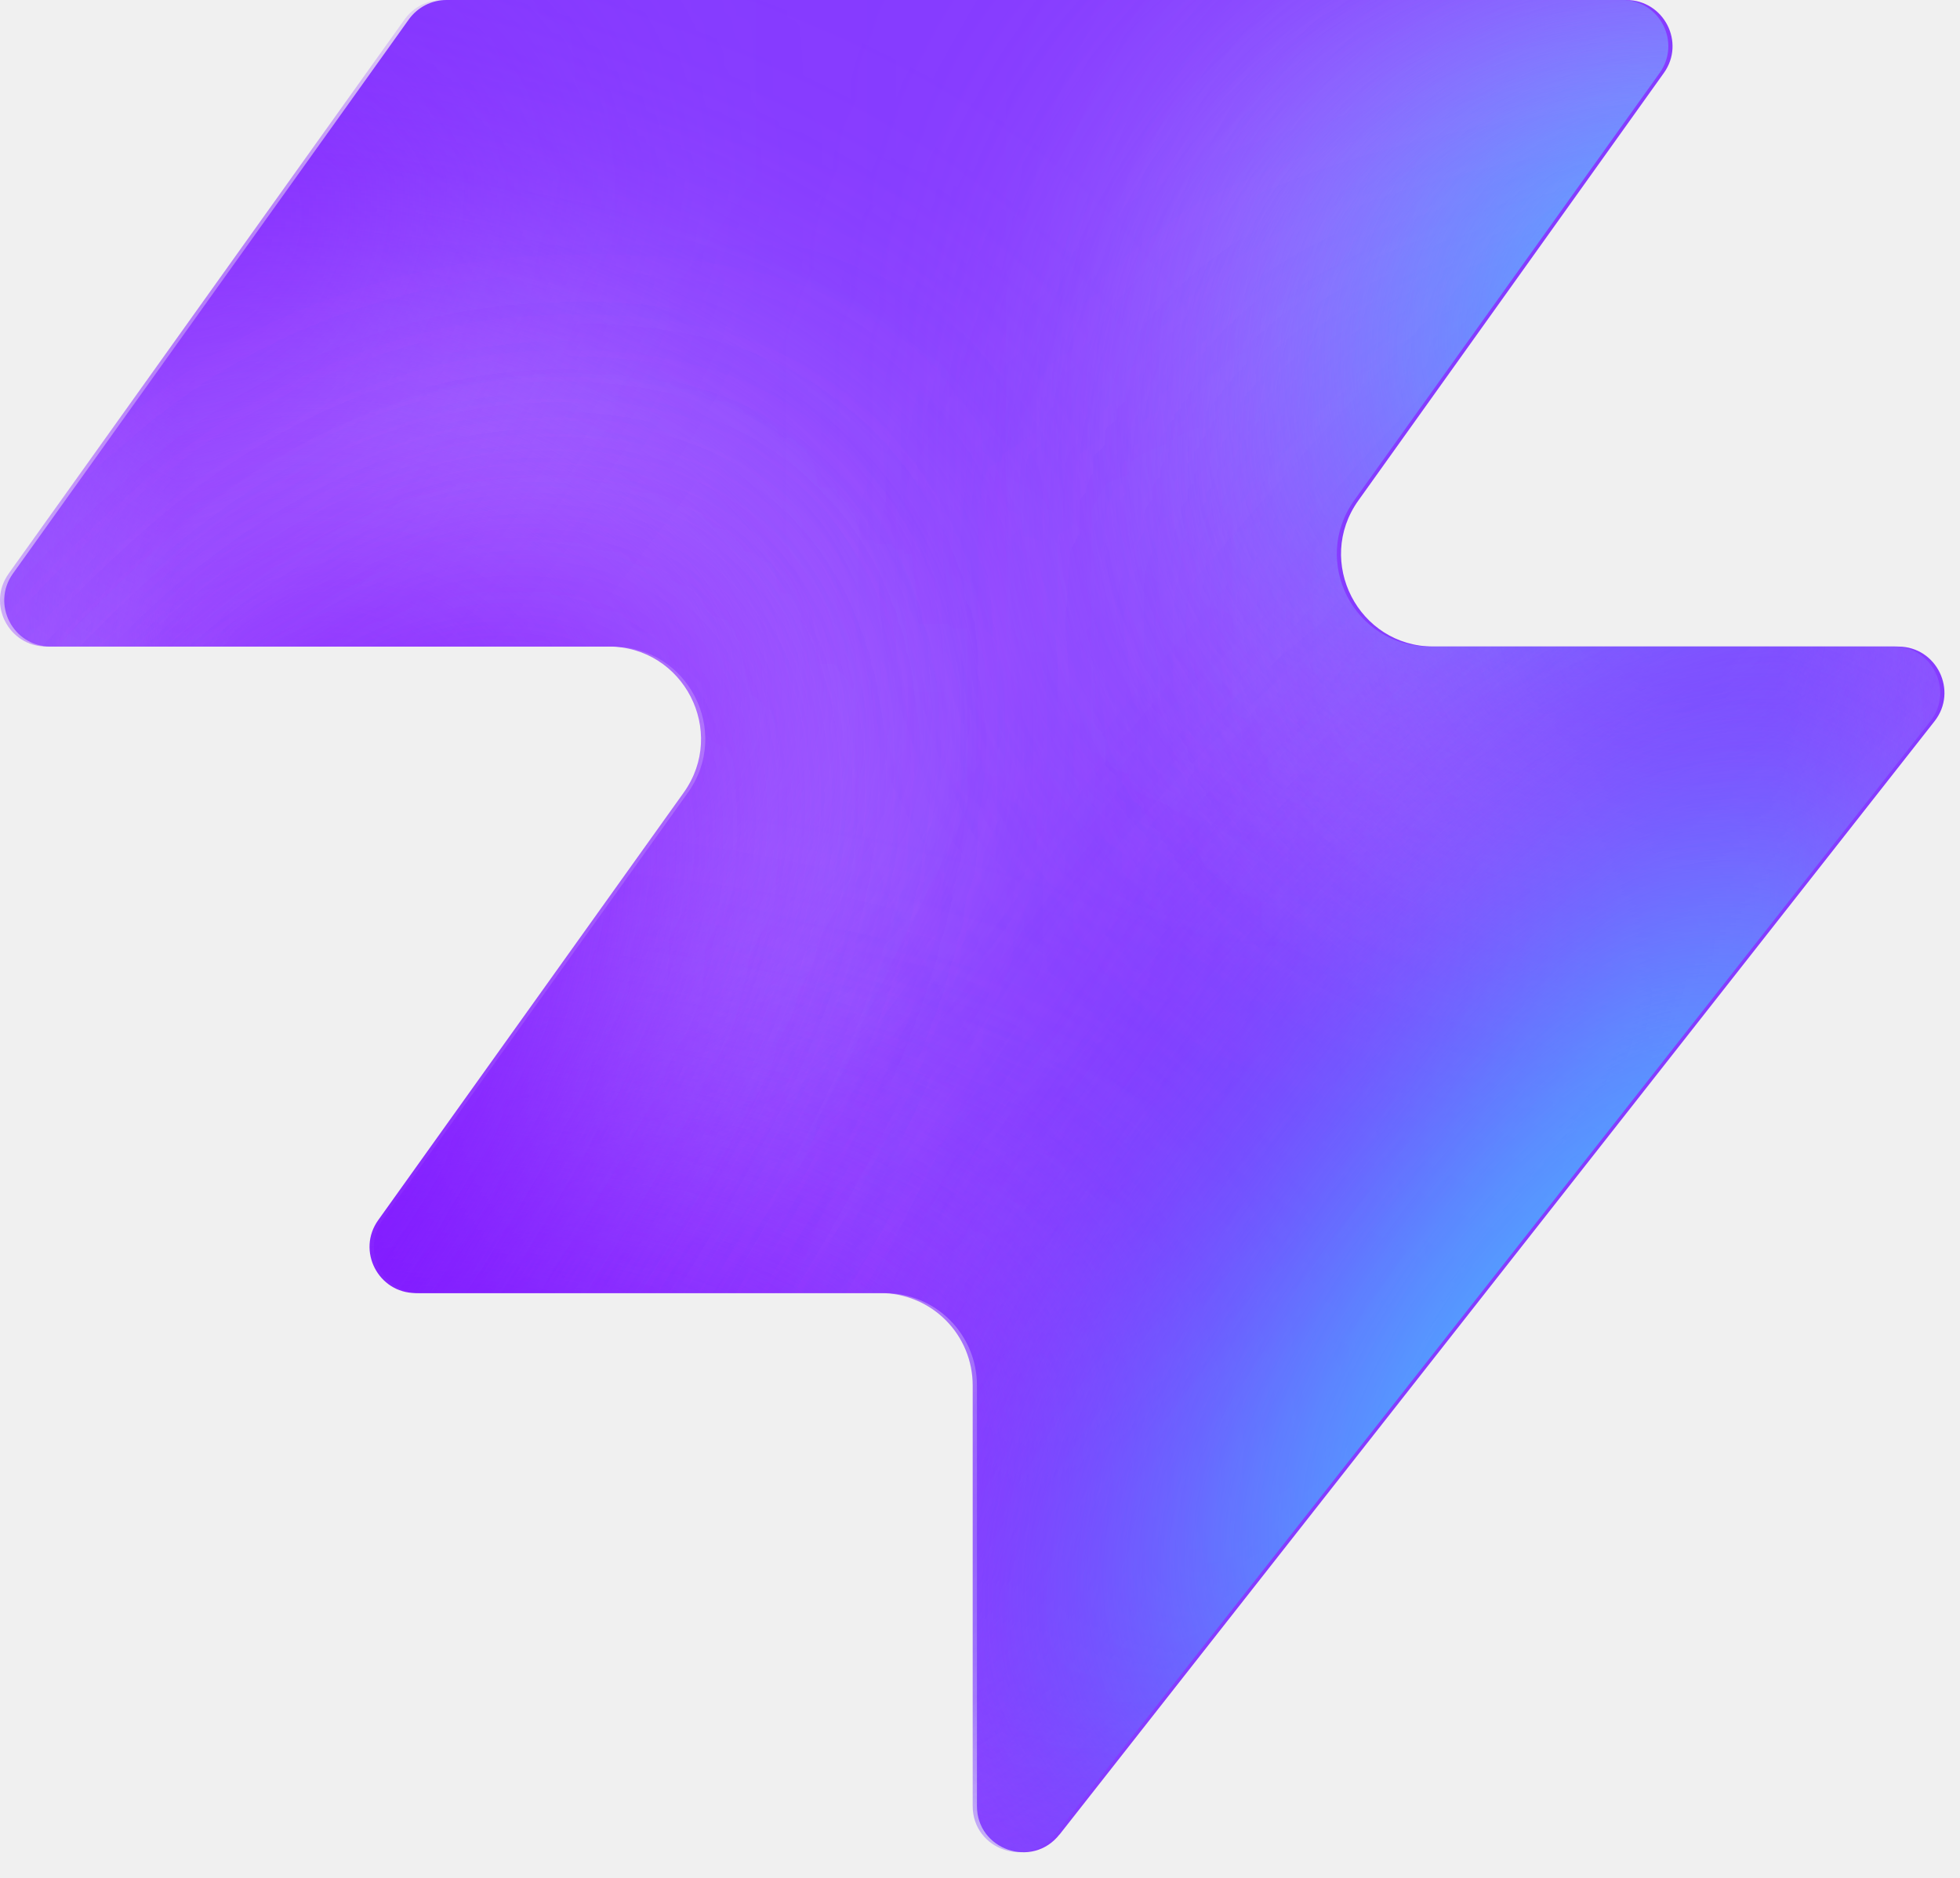
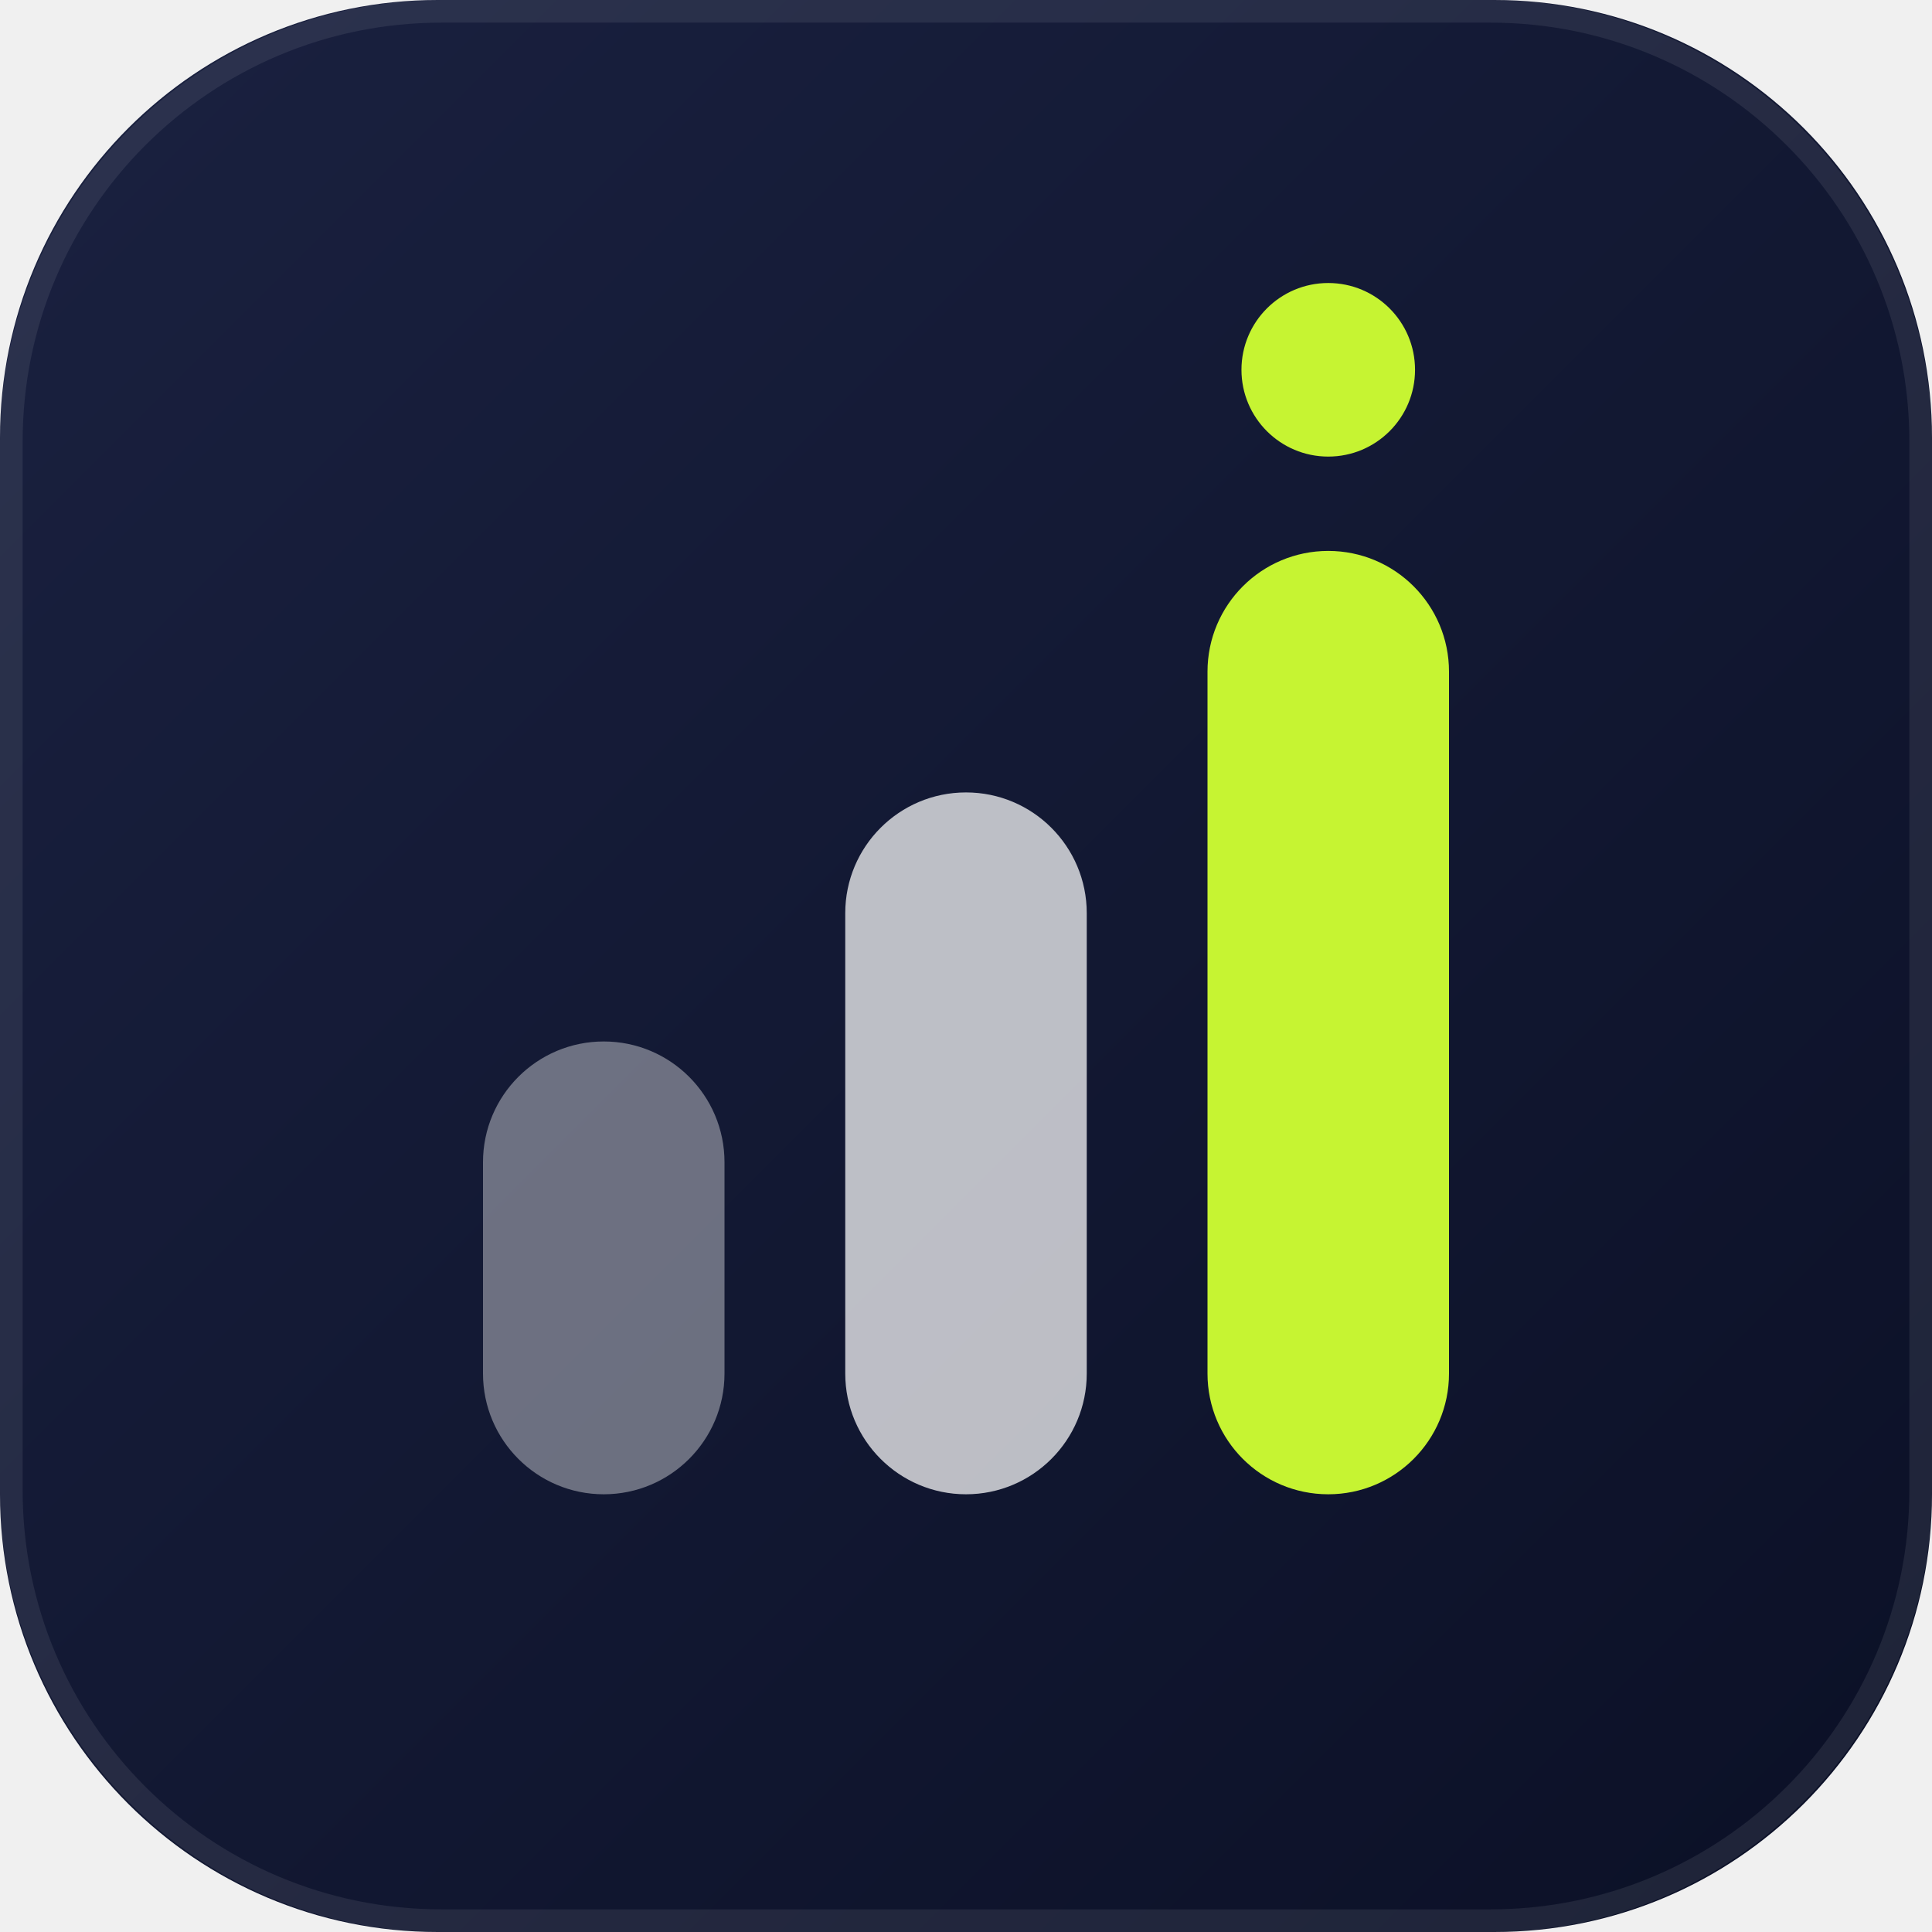
- <svg xmlns="http://www.w3.org/2000/svg" width="48" height="46" fill="none" viewBox="0 0 48 46">
-   <path fill="#863bff" d="M25.946 44.938c-.664.845-2.021.375-2.021-.698V33.937a2.26 2.26 0 0 0-2.262-2.262H10.287c-.92 0-1.456-1.04-.92-1.788l7.48-10.471c1.07-1.497 0-3.578-1.842-3.578H1.237c-.92 0-1.456-1.04-.92-1.788L10.013.474c.214-.297.556-.474.92-.474h28.894c.92 0 1.456 1.04.92 1.788l-7.48 10.471c-1.07 1.498 0 3.579 1.842 3.579h11.377c.943 0 1.473 1.088.89 1.83L25.947 44.94z" style="fill:#863bff;fill:color(display-p3 .525 .23 1);fill-opacity:1" />
-   <mask id="a" width="48" height="46" x="0" y="0" maskUnits="userSpaceOnUse" style="mask-type:alpha">
-     <path fill="#000" d="M25.842 44.938c-.664.844-2.021.375-2.021-.698V33.937a2.26 2.26 0 0 0-2.262-2.262H10.183c-.92 0-1.456-1.04-.92-1.788l7.48-10.471c1.07-1.498 0-3.579-1.842-3.579H1.133c-.92 0-1.456-1.04-.92-1.787L9.91.473c.214-.297.556-.474.92-.474h28.894c.92 0 1.456 1.04.92 1.788l-7.48 10.471c-1.07 1.498 0 3.578 1.842 3.578h11.377c.943 0 1.473 1.088.89 1.832L25.843 44.94z" style="fill:#000;fill-opacity:1" />
-   </mask>
-   <g mask="url(#a)">
-     <g filter="url(#b)">
-       <ellipse cx="5.508" cy="14.704" fill="#ede6ff" rx="5.508" ry="14.704" style="fill:#ede6ff;fill:color(display-p3 .927 .903 1);fill-opacity:1" transform="matrix(.00324 1 1 -.00324 -4.47 31.516)" />
-     </g>
-     <g filter="url(#c)">
-       <ellipse cx="10.399" cy="29.851" fill="#ede6ff" rx="10.399" ry="29.851" style="fill:#ede6ff;fill:color(display-p3 .927 .903 1);fill-opacity:1" transform="matrix(.00324 1 1 -.00324 -39.328 7.883)" />
-     </g>
-     <g filter="url(#d)">
-       <ellipse cx="5.508" cy="30.487" fill="#7e14ff" rx="5.508" ry="30.487" style="fill:#7e14ff;fill:color(display-p3 .492 .077 1);fill-opacity:1" transform="rotate(89.814 -25.913 -14.639)scale(1 -1)" />
-     </g>
-     <g filter="url(#e)">
-       <ellipse cx="5.508" cy="30.599" fill="#7e14ff" rx="5.508" ry="30.599" style="fill:#7e14ff;fill:color(display-p3 .492 .077 1);fill-opacity:1" transform="rotate(89.814 -32.644 -3.334)scale(1 -1)" />
-     </g>
-     <g filter="url(#f)">
-       <ellipse cx="5.508" cy="30.599" fill="#7e14ff" rx="5.508" ry="30.599" style="fill:#7e14ff;fill:color(display-p3 .492 .077 1);fill-opacity:1" transform="matrix(.00324 1 1 -.00324 -34.34 30.47)" />
-     </g>
-     <g filter="url(#g)">
-       <ellipse cx="14.072" cy="22.078" fill="#ede6ff" rx="14.072" ry="22.078" style="fill:#ede6ff;fill:color(display-p3 .927 .903 1);fill-opacity:1" transform="rotate(93.35 24.506 48.493)scale(-1 1)" />
-     </g>
-     <g filter="url(#h)">
-       <ellipse cx="3.47" cy="21.501" fill="#7e14ff" rx="3.47" ry="21.501" style="fill:#7e14ff;fill:color(display-p3 .492 .077 1);fill-opacity:1" transform="rotate(89.009 28.708 47.59)scale(-1 1)" />
-     </g>
-     <g filter="url(#i)">
-       <ellipse cx="3.47" cy="21.501" fill="#7e14ff" rx="3.47" ry="21.501" style="fill:#7e14ff;fill:color(display-p3 .492 .077 1);fill-opacity:1" transform="rotate(89.009 28.708 47.59)scale(-1 1)" />
-     </g>
-     <g filter="url(#j)">
-       <ellipse cx=".387" cy="8.972" fill="#7e14ff" rx="4.407" ry="29.108" style="fill:#7e14ff;fill:color(display-p3 .492 .077 1);fill-opacity:1" transform="rotate(39.51 .387 8.972)" />
-     </g>
-     <g filter="url(#k)">
-       <ellipse cx="47.523" cy="-6.092" fill="#7e14ff" rx="4.407" ry="29.108" style="fill:#7e14ff;fill:color(display-p3 .492 .077 1);fill-opacity:1" transform="rotate(37.892 47.523 -6.092)" />
-     </g>
-     <g filter="url(#l)">
-       <ellipse cx="41.412" cy="6.333" fill="#47bfff" rx="5.971" ry="9.665" style="fill:#47bfff;fill:color(display-p3 .28 .748 1);fill-opacity:1" transform="rotate(37.892 41.412 6.333)" />
-     </g>
-     <g filter="url(#m)">
-       <ellipse cx="-1.879" cy="38.332" fill="#7e14ff" rx="4.407" ry="29.108" style="fill:#7e14ff;fill:color(display-p3 .492 .077 1);fill-opacity:1" transform="rotate(37.892 -1.88 38.332)" />
-     </g>
-     <g filter="url(#n)">
-       <ellipse cx="-1.879" cy="38.332" fill="#7e14ff" rx="4.407" ry="29.108" style="fill:#7e14ff;fill:color(display-p3 .492 .077 1);fill-opacity:1" transform="rotate(37.892 -1.88 38.332)" />
-     </g>
-     <g filter="url(#o)">
-       <ellipse cx="35.651" cy="29.907" fill="#7e14ff" rx="4.407" ry="29.108" style="fill:#7e14ff;fill:color(display-p3 .492 .077 1);fill-opacity:1" transform="rotate(37.892 35.651 29.907)" />
-     </g>
-     <g filter="url(#p)">
-       <ellipse cx="38.418" cy="32.4" fill="#47bfff" rx="5.971" ry="15.297" style="fill:#47bfff;fill:color(display-p3 .28 .748 1);fill-opacity:1" transform="rotate(37.892 38.418 32.4)" />
-     </g>
-   </g>
+ <svg xmlns="http://www.w3.org/2000/svg" viewBox="0 0 512 512">
  <defs>
-     <filter id="b" width="60.045" height="41.654" x="-19.77" y="16.149" color-interpolation-filters="sRGB" filterUnits="userSpaceOnUse">
-       <feFlood flood-opacity="0" result="BackgroundImageFix" />
-       <feBlend in="SourceGraphic" in2="BackgroundImageFix" result="shape" />
-       <feGaussianBlur result="effect1_foregroundBlur_2002_17158" stdDeviation="7.659" />
-     </filter>
-     <filter id="c" width="90.34" height="51.437" x="-54.613" y="-7.533" color-interpolation-filters="sRGB" filterUnits="userSpaceOnUse">
-       <feFlood flood-opacity="0" result="BackgroundImageFix" />
-       <feBlend in="SourceGraphic" in2="BackgroundImageFix" result="shape" />
-       <feGaussianBlur result="effect1_foregroundBlur_2002_17158" stdDeviation="7.659" />
-     </filter>
-     <filter id="d" width="79.355" height="29.4" x="-49.64" y="2.03" color-interpolation-filters="sRGB" filterUnits="userSpaceOnUse">
-       <feFlood flood-opacity="0" result="BackgroundImageFix" />
-       <feBlend in="SourceGraphic" in2="BackgroundImageFix" result="shape" />
-       <feGaussianBlur result="effect1_foregroundBlur_2002_17158" stdDeviation="4.596" />
-     </filter>
-     <filter id="e" width="79.579" height="29.4" x="-45.045" y="20.029" color-interpolation-filters="sRGB" filterUnits="userSpaceOnUse">
-       <feFlood flood-opacity="0" result="BackgroundImageFix" />
-       <feBlend in="SourceGraphic" in2="BackgroundImageFix" result="shape" />
-       <feGaussianBlur result="effect1_foregroundBlur_2002_17158" stdDeviation="4.596" />
-     </filter>
-     <filter id="f" width="79.579" height="29.4" x="-43.513" y="21.178" color-interpolation-filters="sRGB" filterUnits="userSpaceOnUse">
-       <feFlood flood-opacity="0" result="BackgroundImageFix" />
-       <feBlend in="SourceGraphic" in2="BackgroundImageFix" result="shape" />
-       <feGaussianBlur result="effect1_foregroundBlur_2002_17158" stdDeviation="4.596" />
-     </filter>
-     <filter id="g" width="74.749" height="58.852" x="15.756" y="-17.901" color-interpolation-filters="sRGB" filterUnits="userSpaceOnUse">
-       <feFlood flood-opacity="0" result="BackgroundImageFix" />
-       <feBlend in="SourceGraphic" in2="BackgroundImageFix" result="shape" />
-       <feGaussianBlur result="effect1_foregroundBlur_2002_17158" stdDeviation="7.659" />
-     </filter>
-     <filter id="h" width="61.377" height="25.362" x="23.548" y="2.284" color-interpolation-filters="sRGB" filterUnits="userSpaceOnUse">
-       <feFlood flood-opacity="0" result="BackgroundImageFix" />
-       <feBlend in="SourceGraphic" in2="BackgroundImageFix" result="shape" />
-       <feGaussianBlur result="effect1_foregroundBlur_2002_17158" stdDeviation="4.596" />
-     </filter>
-     <filter id="i" width="61.377" height="25.362" x="23.548" y="2.284" color-interpolation-filters="sRGB" filterUnits="userSpaceOnUse">
-       <feFlood flood-opacity="0" result="BackgroundImageFix" />
-       <feBlend in="SourceGraphic" in2="BackgroundImageFix" result="shape" />
-       <feGaussianBlur result="effect1_foregroundBlur_2002_17158" stdDeviation="4.596" />
-     </filter>
-     <filter id="j" width="56.045" height="63.649" x="-27.636" y="-22.853" color-interpolation-filters="sRGB" filterUnits="userSpaceOnUse">
-       <feFlood flood-opacity="0" result="BackgroundImageFix" />
-       <feBlend in="SourceGraphic" in2="BackgroundImageFix" result="shape" />
-       <feGaussianBlur result="effect1_foregroundBlur_2002_17158" stdDeviation="4.596" />
-     </filter>
-     <filter id="k" width="54.814" height="64.646" x="20.116" y="-38.415" color-interpolation-filters="sRGB" filterUnits="userSpaceOnUse">
-       <feFlood flood-opacity="0" result="BackgroundImageFix" />
-       <feBlend in="SourceGraphic" in2="BackgroundImageFix" result="shape" />
-       <feGaussianBlur result="effect1_foregroundBlur_2002_17158" stdDeviation="4.596" />
-     </filter>
-     <filter id="l" width="33.541" height="35.313" x="24.641" y="-11.323" color-interpolation-filters="sRGB" filterUnits="userSpaceOnUse">
-       <feFlood flood-opacity="0" result="BackgroundImageFix" />
-       <feBlend in="SourceGraphic" in2="BackgroundImageFix" result="shape" />
-       <feGaussianBlur result="effect1_foregroundBlur_2002_17158" stdDeviation="4.596" />
-     </filter>
-     <filter id="m" width="54.814" height="64.646" x="-29.286" y="6.009" color-interpolation-filters="sRGB" filterUnits="userSpaceOnUse">
-       <feFlood flood-opacity="0" result="BackgroundImageFix" />
-       <feBlend in="SourceGraphic" in2="BackgroundImageFix" result="shape" />
-       <feGaussianBlur result="effect1_foregroundBlur_2002_17158" stdDeviation="4.596" />
-     </filter>
-     <filter id="n" width="54.814" height="64.646" x="-29.286" y="6.009" color-interpolation-filters="sRGB" filterUnits="userSpaceOnUse">
-       <feFlood flood-opacity="0" result="BackgroundImageFix" />
-       <feBlend in="SourceGraphic" in2="BackgroundImageFix" result="shape" />
-       <feGaussianBlur result="effect1_foregroundBlur_2002_17158" stdDeviation="4.596" />
-     </filter>
-     <filter id="o" width="54.814" height="64.646" x="8.244" y="-2.416" color-interpolation-filters="sRGB" filterUnits="userSpaceOnUse">
-       <feFlood flood-opacity="0" result="BackgroundImageFix" />
-       <feBlend in="SourceGraphic" in2="BackgroundImageFix" result="shape" />
-       <feGaussianBlur result="effect1_foregroundBlur_2002_17158" stdDeviation="4.596" />
-     </filter>
-     <filter id="p" width="39.409" height="43.623" x="18.713" y="10.588" color-interpolation-filters="sRGB" filterUnits="userSpaceOnUse">
-       <feFlood flood-opacity="0" result="BackgroundImageFix" />
-       <feBlend in="SourceGraphic" in2="BackgroundImageFix" result="shape" />
-       <feGaussianBlur result="effect1_foregroundBlur_2002_17158" stdDeviation="4.596" />
-     </filter>
+     <linearGradient id="g" x1="0" y1="0" x2="1" y2="1">
+       <stop offset="0" stop-color="#1A2140" />
+       <stop offset="1" stop-color="#0B1026" />
+     </linearGradient>
  </defs>
+   <rect width="512" height="512" rx="116" fill="url(#g)" />
+   <rect x="3" y="3" width="506" height="506" rx="114" fill="none" stroke="#fff" stroke-opacity="0.08" stroke-width="6" />
+   <rect x="128" y="276" width="64" height="120" rx="32" fill="#ffffff" fill-opacity="0.38" />
+   <rect x="224" y="210" width="64" height="186" rx="32" fill="#ffffff" fill-opacity="0.72" />
+   <rect x="320" y="146" width="64" height="250" rx="32" fill="#C6F432" />
+   <circle cx="352" cy="98" r="23" fill="#C6F432" />
</svg>
